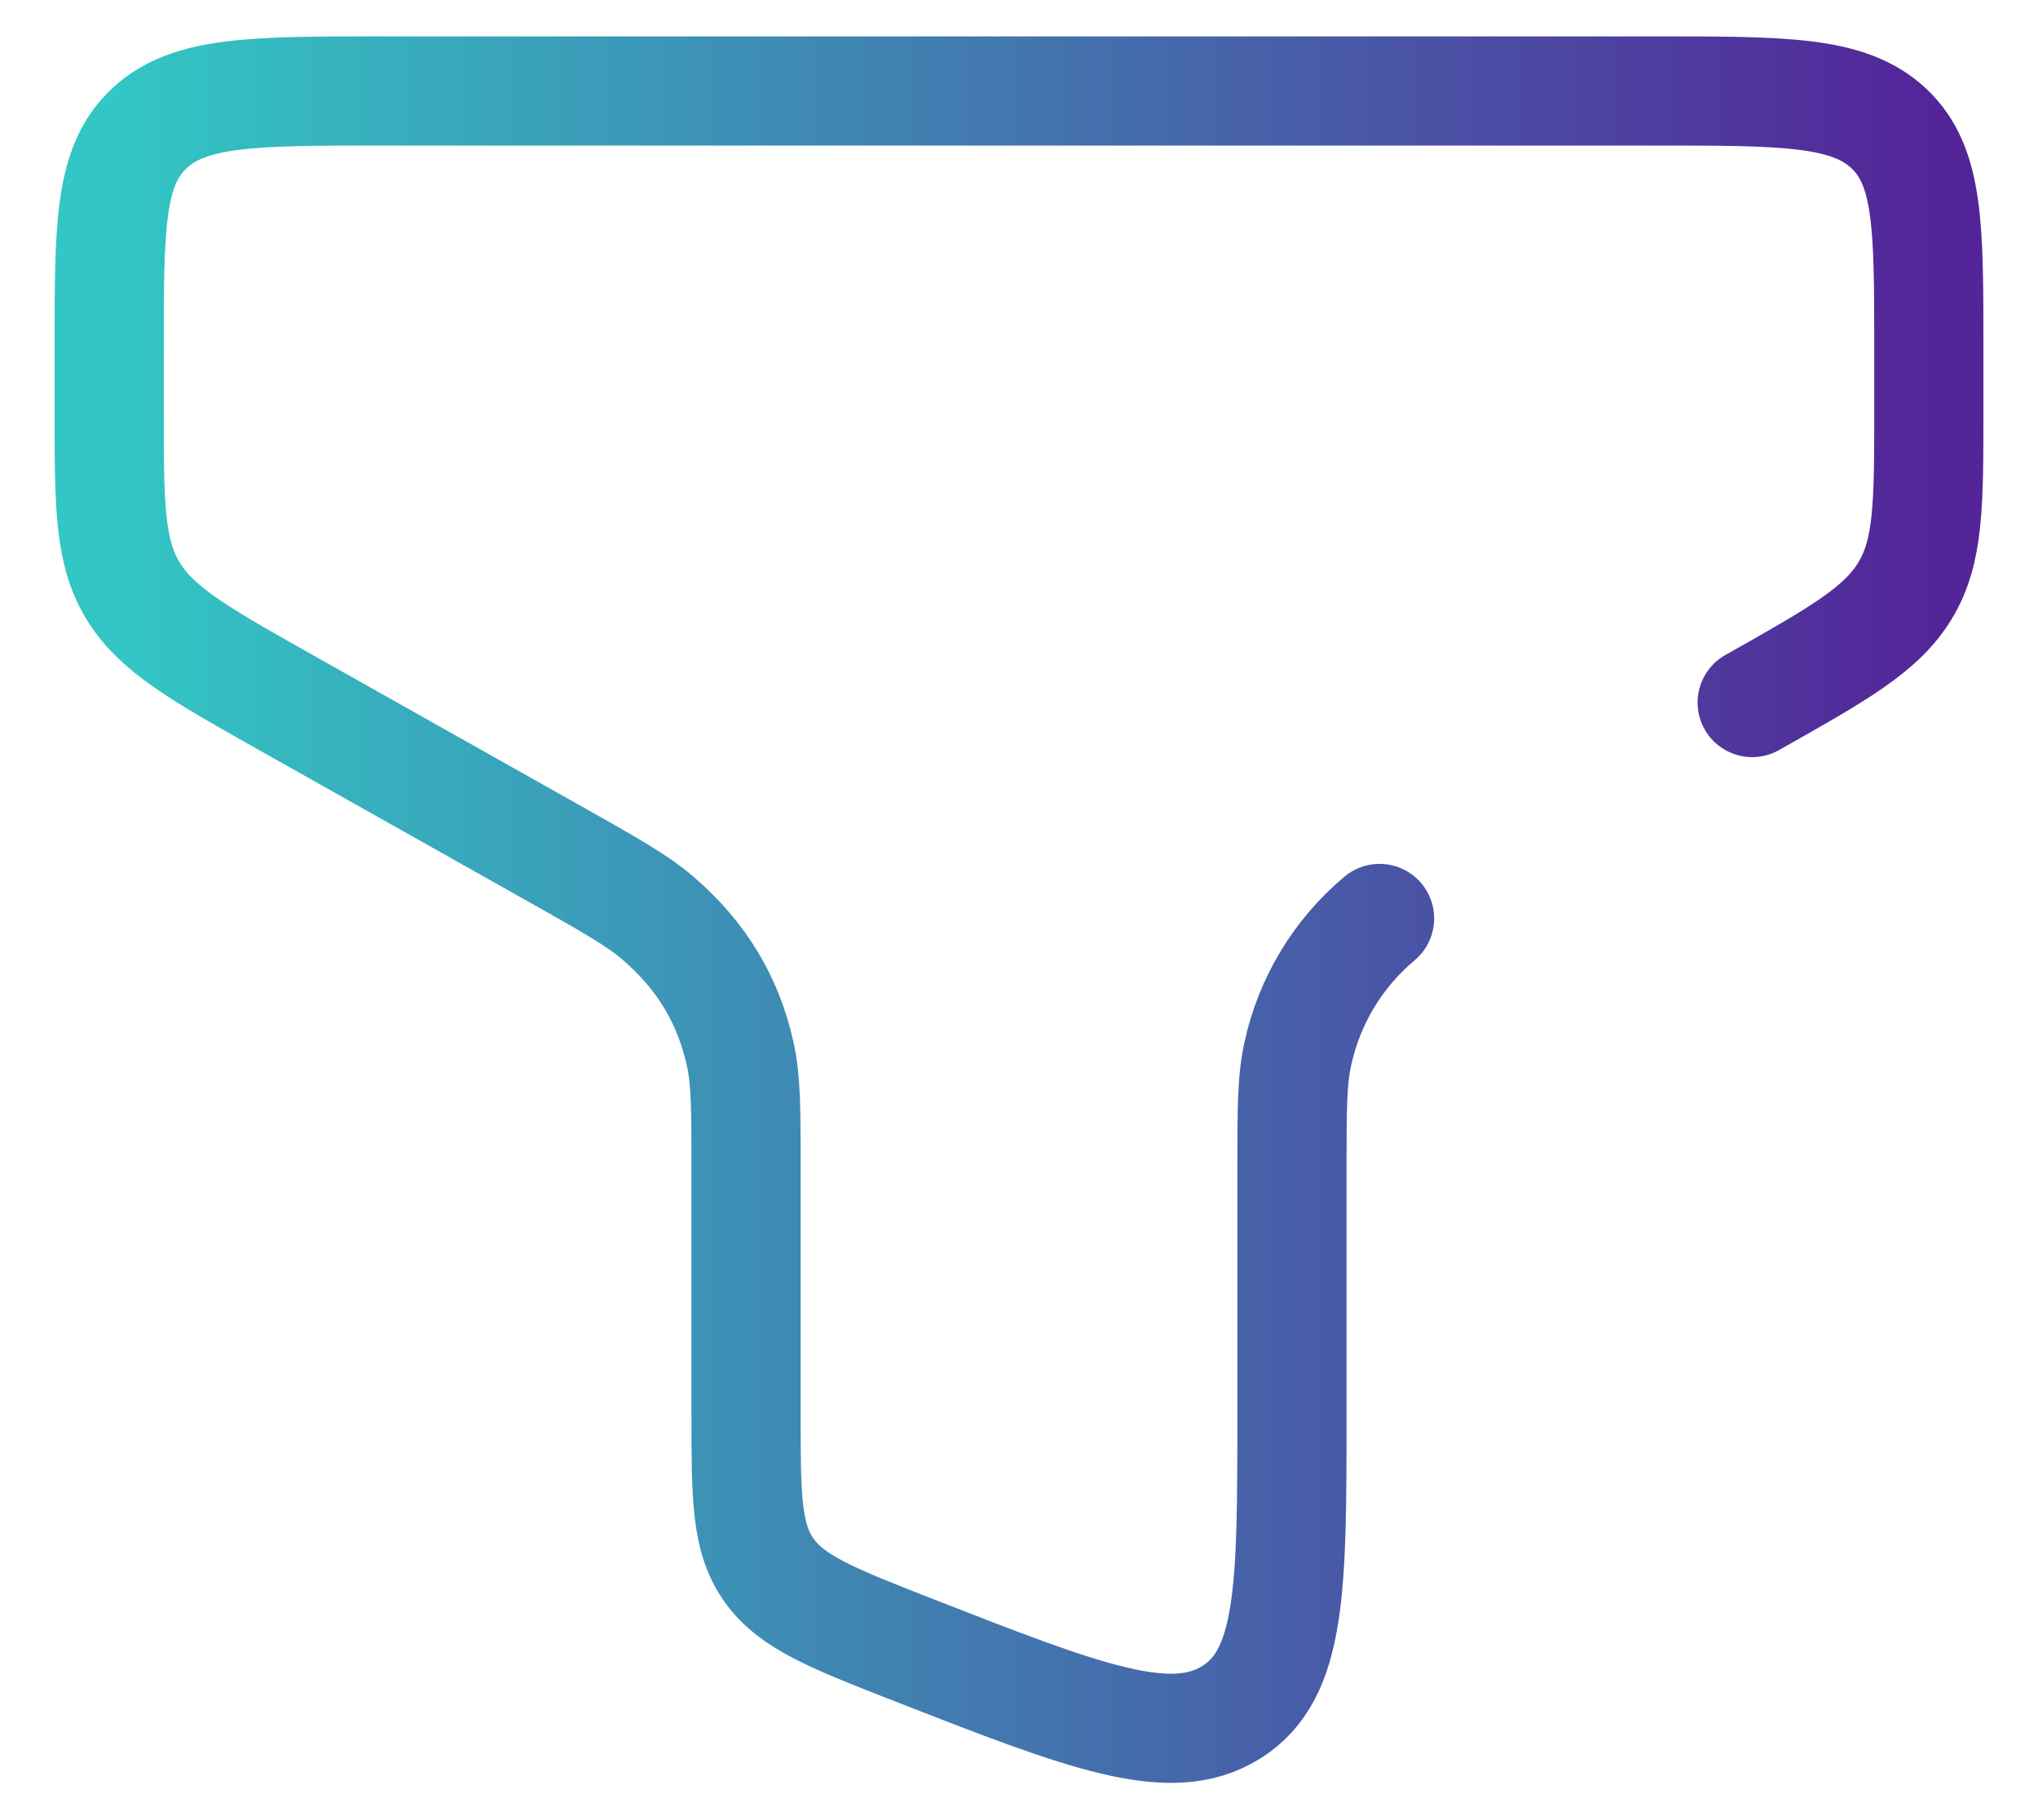
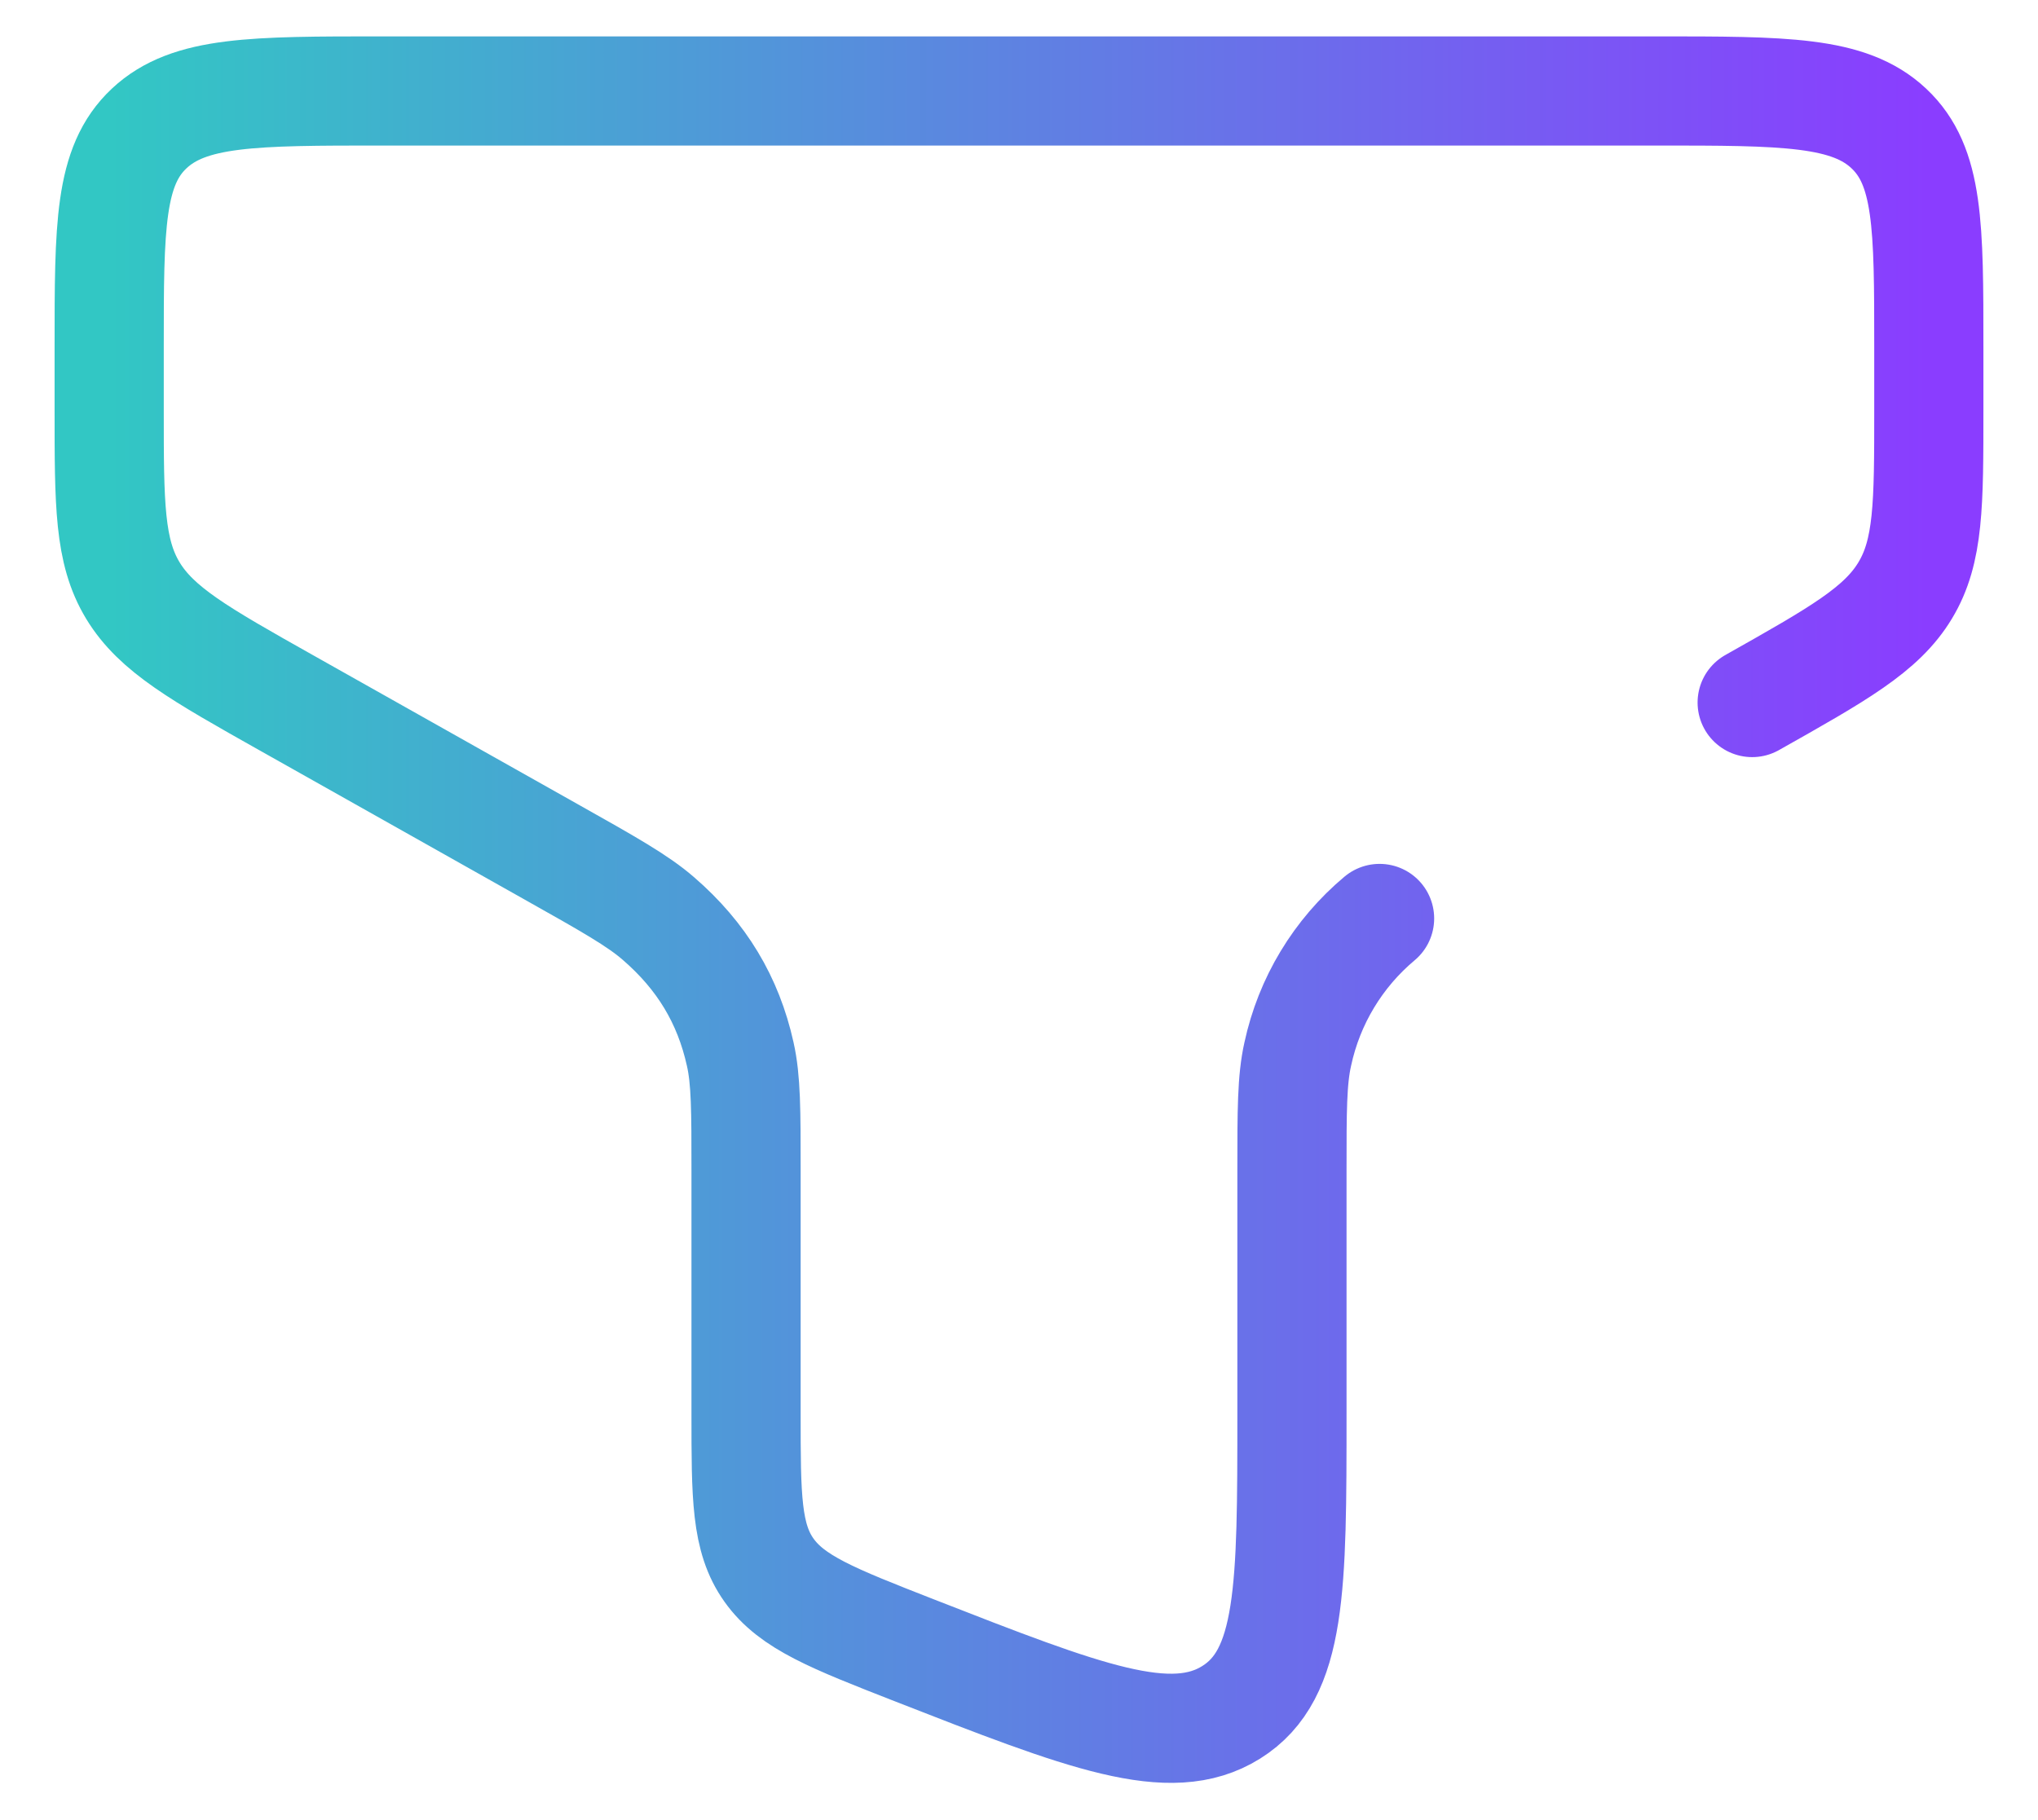
<svg xmlns="http://www.w3.org/2000/svg" width="28" height="25" viewBox="0 0 28 25" fill="none">
  <path d="M24.073 9.654C25.258 8.986 25.851 8.652 26.175 8.114C26.5 7.576 26.5 6.928 26.5 5.63V4.768C26.5 3.11 26.5 2.28 25.95 1.765C25.402 1.25 24.519 1.25 22.75 1.25H5.25C3.482 1.25 2.599 1.25 2.05 1.765C1.5 2.28 1.5 3.11 1.5 4.769V5.631C1.5 6.928 1.5 7.576 1.825 8.114C2.15 8.651 2.741 8.986 3.928 9.654L7.569 11.704C8.364 12.151 8.762 12.375 9.047 12.623C9.64 13.136 10.005 13.741 10.17 14.485C10.25 14.84 10.25 15.258 10.25 16.091V19.429C10.25 20.565 10.25 21.134 10.565 21.576C10.88 22.02 11.44 22.239 12.557 22.676C14.906 23.594 16.08 24.052 16.915 23.53C17.75 23.009 17.75 21.815 17.75 19.427V16.09C17.75 15.258 17.75 14.84 17.83 14.484C17.987 13.755 18.382 13.1 18.954 12.621" stroke="url(#paint0_linear_261_29821)" stroke-width="1.5" stroke-linecap="round" />
  <defs>
    <linearGradient id="paint0_linear_261_29821" x1="1.5" y1="12.5" x2="26.5" y2="12.5" gradientUnits="userSpaceOnUse">
      <stop stop-color="#32C7C4" />
-       <stop offset="1" stop-color="#532599" />
+       <stop offset="1" stop-color="#8A3DFF" />
    </linearGradient>
  </defs>
</svg>
